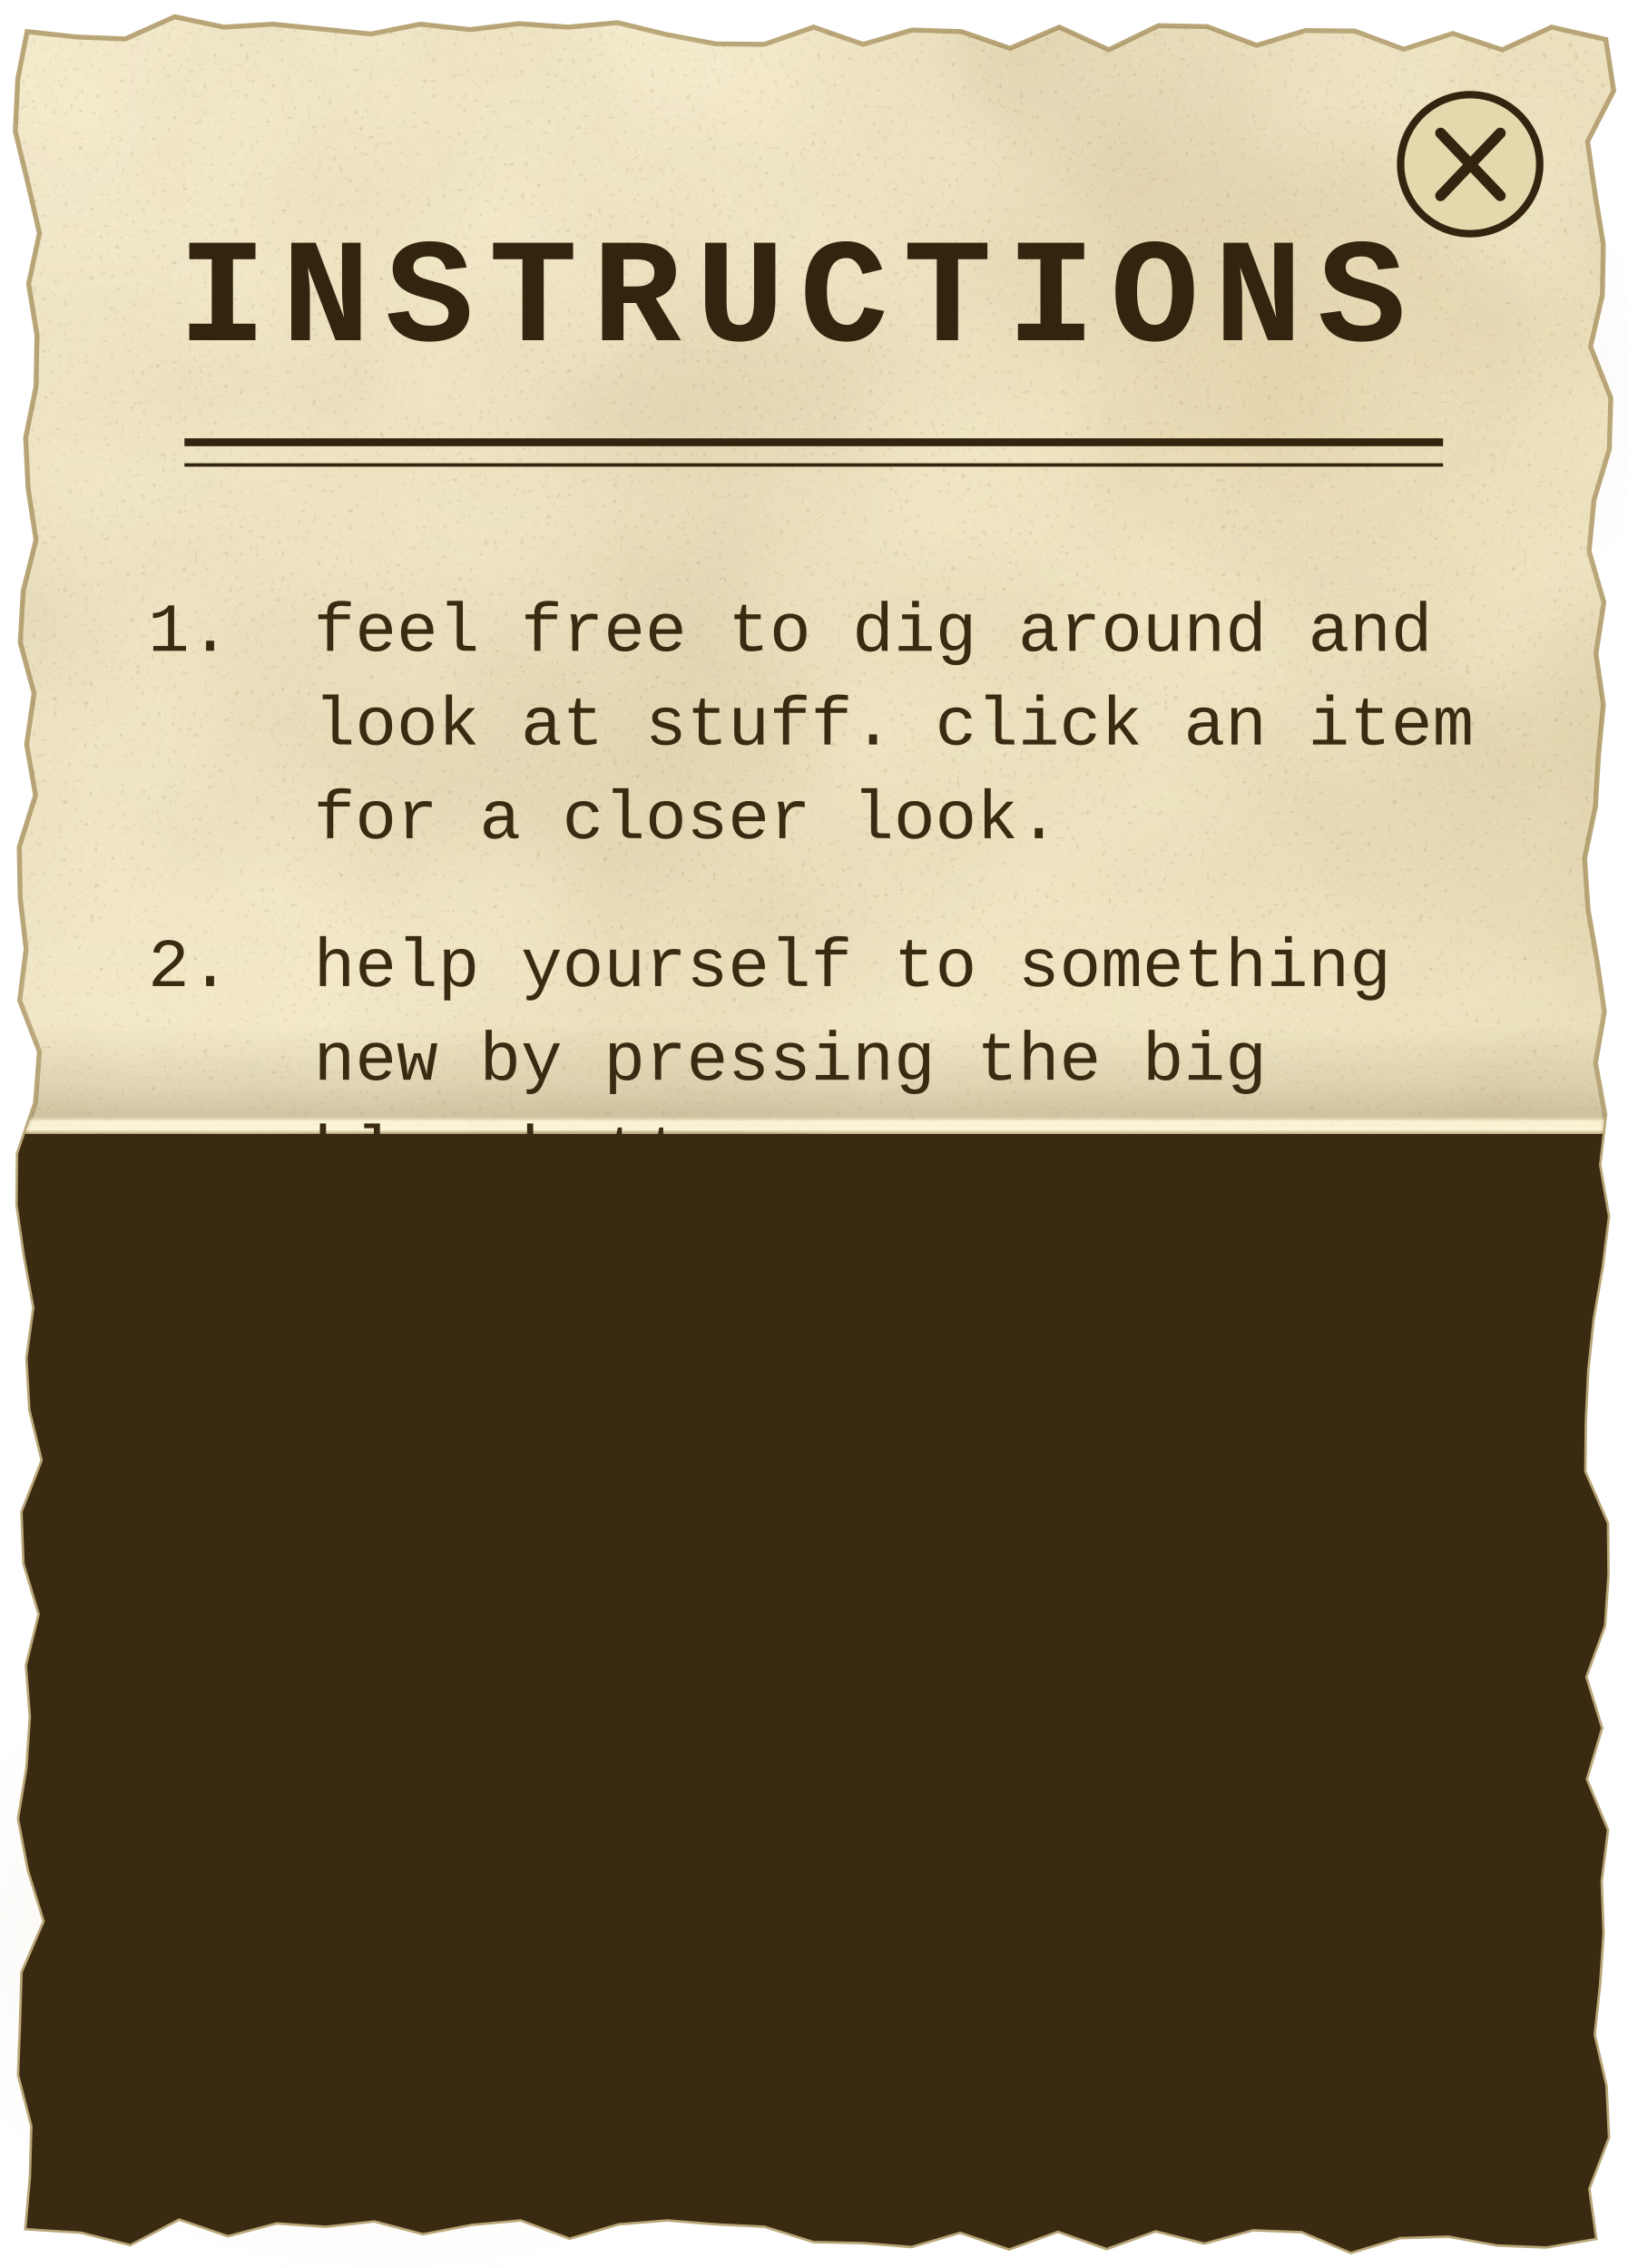
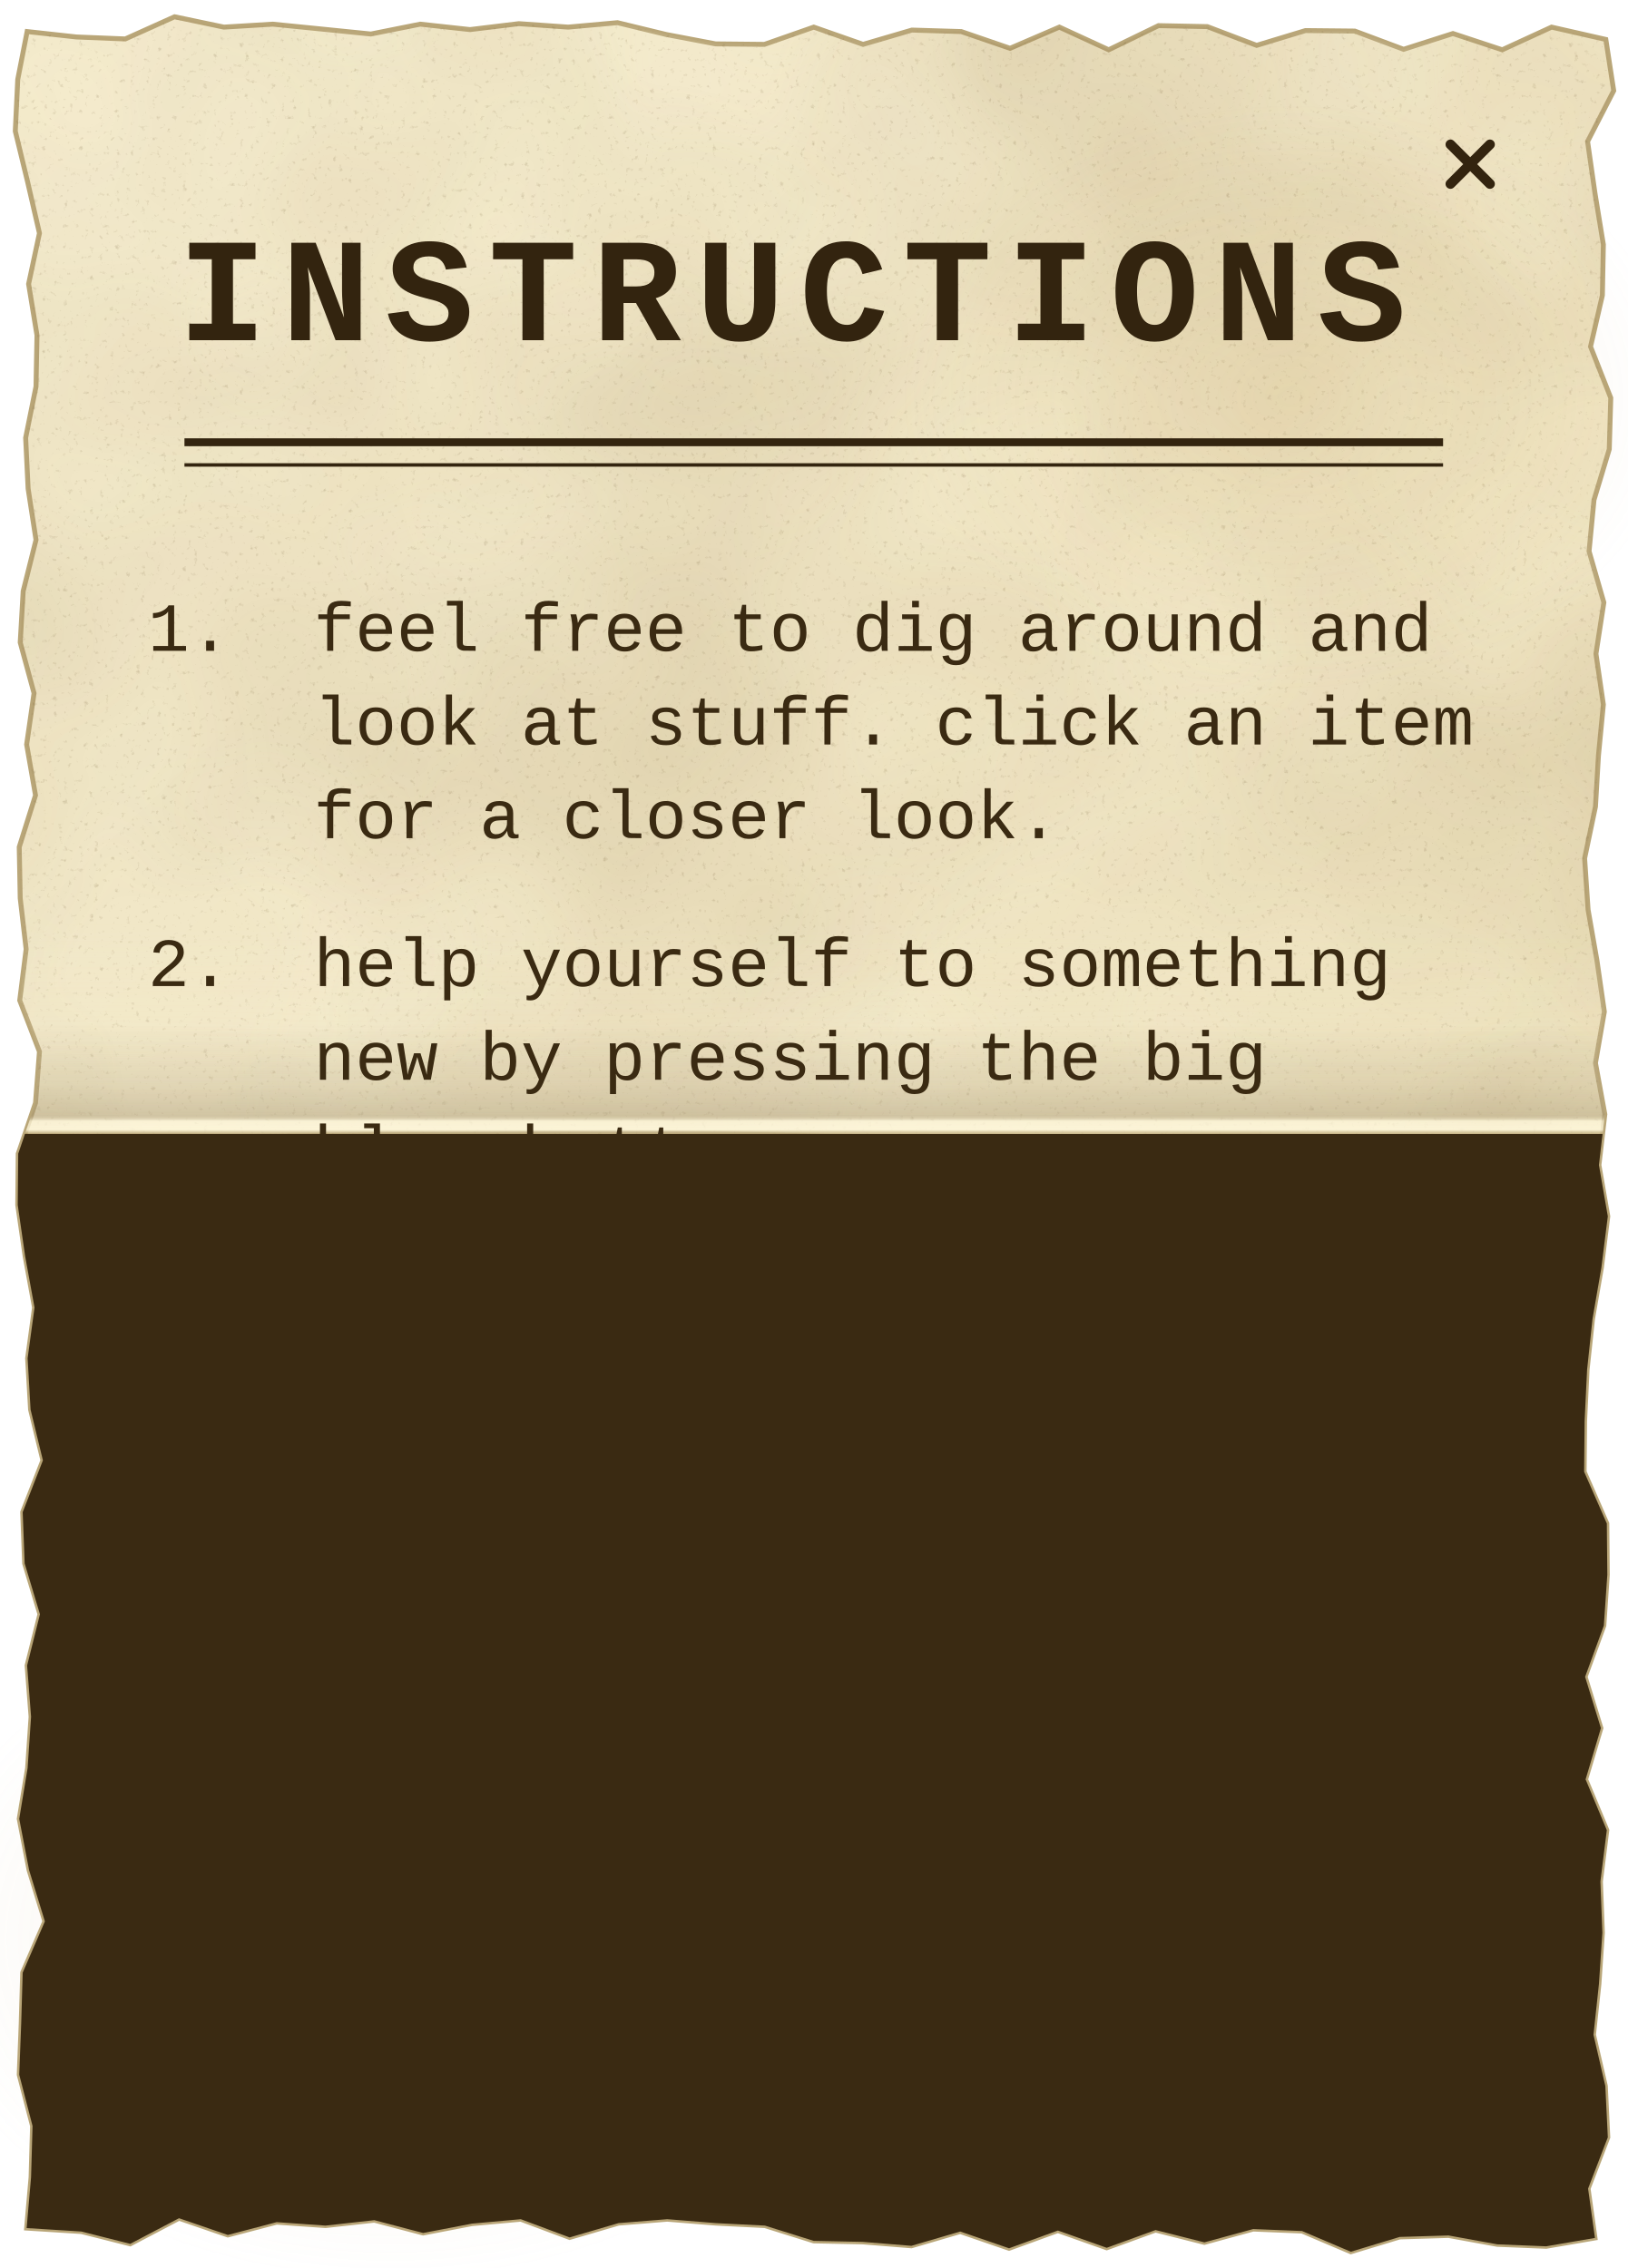
<svg xmlns="http://www.w3.org/2000/svg" viewBox="0 0 330 460" data-fold="230">
  <defs>
    <radialGradient id="ins_stain1" cx="0.5" cy="0.5" r="0.5">
      <stop offset="0" stop-color="#c9a86a" stop-opacity="0.14" />
      <stop offset="0.7" stop-color="#c9a86a" stop-opacity="0.05" />
      <stop offset="1" stop-color="#c9a86a" stop-opacity="0" />
    </radialGradient>
    <linearGradient id="ins_paper" x1="0" y1="0" x2="0.7" y2="1">
      <stop offset="0" stop-color="#f4ebcd" />
      <stop offset="0.55" stop-color="#efe4c2" />
      <stop offset="1" stop-color="#e9dcb4" />
    </linearGradient>
    <clipPath id="ins_clip">
      <use href="#ins_edge" />
    </clipPath>
    <filter id="ins_grain" x="0" y="0" width="100%" height="100%" color-interpolation-filters="sRGB">
      <feTurbulence type="fractalNoise" baseFrequency="0.95" numOctaves="3" seed="11" stitchTiles="stitch" />
      <feColorMatrix type="matrix" values="0 0 0 0 0.36  0 0 0 0 0.27  0 0 0 0 0.12  0 0 0 0.62 -0.40" />
    </filter>
    <filter id="ins_mottle" x="0" y="0" width="100%" height="100%" color-interpolation-filters="sRGB">
      <feTurbulence type="fractalNoise" baseFrequency="0.011" numOctaves="3" seed="5" stitchTiles="stitch" />
      <feColorMatrix type="matrix" values="0 0 0 0 0.48  0 0 0 0 0.35  0 0 0 0 0.14  0 0 0 0.26 -0.09" />
    </filter>
    <filter id="ins_sheen" x="0" y="0" width="100%" height="100%" color-interpolation-filters="sRGB">
      <feTurbulence type="fractalNoise" baseFrequency="0.02" numOctaves="2" seed="9" stitchTiles="stitch" />
      <feColorMatrix type="matrix" values="0 0 0 0 1  0 0 0 0 0.99  0 0 0 0 0.93  0 0 0 0.24 -0.11" />
    </filter>
    <filter id="ins_waver" x="-2%" y="-10%" width="104%" height="120%" color-interpolation-filters="sRGB">
      <feTurbulence type="fractalNoise" baseFrequency="0.012 0.05" numOctaves="2" seed="3" result="n" />
      <feDisplacementMap in="SourceGraphic" in2="n" scale="2.4" xChannelSelector="R" yChannelSelector="G" />
    </filter>
    <linearGradient id="ins_crease_a" x1="0" y1="0" x2="0" y2="1">
      <stop offset="0" stop-color="#fff9e0" stop-opacity="0" />
      <stop offset="0.6" stop-color="#fff9e0" stop-opacity="0.10" />
      <stop offset="1" stop-color="#fff9e0" stop-opacity="0.28" />
    </linearGradient>
    <linearGradient id="ins_crease_b" x1="0" y1="0" x2="0" y2="1">
      <stop offset="0" stop-color="#5a4218" stop-opacity="0.14" />
      <stop offset="0.35" stop-color="#5a4218" stop-opacity="0.07" />
      <stop offset="1" stop-color="#5a4218" stop-opacity="0" />
    </linearGradient>
    <linearGradient id="ins_fold_a" x1="0" y1="0" x2="0" y2="1">
      <stop offset="0" stop-color="#5a4218" stop-opacity="0" />
      <stop offset="0.55" stop-color="#5a4218" stop-opacity="0.12" />
      <stop offset="0.82" stop-color="#5a4218" stop-opacity="0.22" />
      <stop offset="0.88" stop-color="#fff8dc" stop-opacity="0.55" />
      <stop offset="0.96" stop-color="#fff8dc" stop-opacity="0.75" />
      <stop offset="1" stop-color="#a68c55" stop-opacity="0.55" />
    </linearGradient>
  </defs>
  <path id="ins_edge" d="M5.5 6.4 L15.5 7.5 L25.4 7.9 L35.4 3.4 L45.4 5.5 L55.3 4.9 L65.3 5.9 L75.2 6.9 L85.2 4.9 L95.3 6.0 L105.2 4.8 L115.2 5.5 L125.2 4.6 L135.1 7.0 L145.1 8.9 L155.0 9.0 L165.0 5.5 L175.0 9.0 L184.9 6.1 L194.9 6.4 L204.8 9.8 L214.8 5.5 L224.8 10.1 L234.9 5.2 L244.8 5.4 L254.8 9.2 L264.7 6.2 L274.7 6.3 L284.6 10.0 L294.6 6.8 L304.6 10.1 L314.6 5.5 L325.6 8.0 L327.2 18.4 L321.9 28.7 L323.4 39.2 L325.1 49.6 L324.9 59.9 L322.5 70.3 L326.6 80.7 L326.3 91.1 L323.2 101.4 L322.2 111.8 L325.2 122.2 L323.6 132.6 L325.1 142.9 L324.1 153.3 L323.5 163.6 L321.3 174.1 L322.0 184.5 L323.8 194.8 L325.3 205.2 L323.5 215.6 L325.4 226.0 L324.2 236.3 L326.0 246.7 L324.7 257.1 L322.9 267.5 L321.8 277.8 L321.3 288.2 L321.2 298.5 L325.8 309.0 L325.9 319.4 L325.2 329.7 L321.4 340.1 L324.6 350.5 L321.5 360.9 L325.8 371.2 L324.5 381.6 L324.9 392.0 L324.2 402.4 L323.1 412.7 L325.5 423.1 L326.0 433.5 L322.0 443.9 L323.4 453.9 L313.5 455.6 L303.6 455.2 L293.7 453.4 L283.8 453.7 L273.9 456.7 L264.0 452.5 L254.1 452.1 L244.2 454.8 L234.3 452.3 L224.4 455.9 L214.5 452.4 L204.6 456.0 L194.7 452.6 L184.8 455.5 L174.9 454.7 L165.0 454.5 L155.1 451.4 L145.2 450.9 L135.3 450.1 L125.4 450.9 L115.5 453.8 L105.6 450.1 L95.7 451.0 L85.8 452.9 L75.9 450.3 L66.0 451.4 L56.1 450.7 L46.2 453.3 L36.3 449.9 L26.4 455.1 L16.5 452.6 L5.4 451.9 L6.3 441.6 L6.6 431.2 L3.9 420.8 L4.3 410.4 L4.6 400.1 L9.1 389.7 L5.9 379.3 L3.9 368.9 L5.6 358.6 L6.3 348.2 L5.5 337.8 L8.1 327.4 L5.0 317.1 L4.6 306.7 L8.7 296.2 L6.2 285.9 L5.6 275.5 L7.0 265.2 L5.1 254.8 L3.6 244.4 L3.7 234.0 L7.2 223.7 L8.0 213.3 L4.0 202.9 L5.3 192.5 L4.1 182.2 L3.9 171.8 L7.2 161.3 L5.4 151.0 L6.9 140.6 L4.1 130.3 L4.7 119.9 L7.3 109.5 L5.7 99.1 L5.2 88.8 L7.3 78.4 L7.5 68.0 L5.8 57.6 L8.0 47.3 L5.6 36.9 L3.1 26.6 L3.6 16.1 Z" fill="url(#ins_paper)" stroke="#b9a678" stroke-width="1" />
  <g clip-path="url(#ins_clip)">
    <rect width="330" height="460" filter="url(#ins_mottle)" />
    <rect width="330" height="460" filter="url(#ins_sheen)" />
    <rect width="330" height="460" filter="url(#ins_grain)" />
  </g>
  <ellipse cx="261.8" cy="80.5" rx="79.2" ry="59.8" fill="url(#ins_stain1)" />
  <ellipse cx="79.2" cy="393.3" rx="96.8" ry="69.0" fill="url(#ins_stain1)" />
  <g class="ins-crease" clip-path="url(#ins_clip)">
    <g filter="url(#ins_waver)">
      <rect x="-4" y="186" width="338" height="44" fill="url(#ins_crease_a)" />
      <rect x="-4" y="230" width="338" height="44" fill="url(#ins_crease_b)" />
      <line x1="-4" y1="230.2" x2="334" y2="230.2" stroke="#4a3416" stroke-opacity="0.13" stroke-width="0.7" />
    </g>
  </g>
  <g class="ins-foldedge" clip-path="url(#ins_clip)">
    <rect x="0" y="208" width="330" height="22" fill="url(#ins_fold_a)" />
  </g>
  <text x="160.6" y="69.0" text-anchor="middle" font-family="'Courier Prime','Courier New',Courier,monospace" font-size="30" font-weight="700" letter-spacing="3" fill="#33240f">INSTRUCTIONS</text>
  <g class="ins-close">
-     <circle cx="298.1" cy="33.3" r="14.1" fill="#e6d8ad" stroke="#33240f" stroke-width="1.5" />
-     <path d="M292.1 27.0 L304.2 39.7 M304.2 27.0 L292.1 39.7" fill="none" stroke="#33240f" stroke-width="2.2" stroke-linecap="round" />
+     <circle cx="298.1" cy="33.3" r="12" fill="#e6d8ad" fill-opacity="0" />
+     <path d="M294.1 29.3 L302.1 37.3 M302.1 29.3 L294.1 37.3" fill="none" stroke="#33240f" stroke-width="2" stroke-linecap="round" />
  </g>
  <line x1="37.4" y1="89.7" x2="292.6" y2="89.7" stroke="#33240f" stroke-width="1.6" />
  <line x1="37.4" y1="94.3" x2="292.6" y2="94.3" stroke="#33240f" stroke-width="0.7" />
  <text x="30" y="132" font-family="'Courier Prime','Courier New',Courier,monospace" font-size="14" fill="#3a2a12" xml:space="preserve">1.  feel free to dig around and</text>
  <text x="30" y="151" font-family="'Courier Prime','Courier New',Courier,monospace" font-size="14" fill="#3a2a12" xml:space="preserve">    look at stuff. click an item</text>
  <text x="30" y="170" font-family="'Courier Prime','Courier New',Courier,monospace" font-size="14" fill="#3a2a12" xml:space="preserve">    for a closer look.</text>
  <text x="30" y="200" font-family="'Courier Prime','Courier New',Courier,monospace" font-size="14" fill="#3a2a12" xml:space="preserve">2.  help yourself to something</text>
  <text x="30" y="219" font-family="'Courier Prime','Courier New',Courier,monospace" font-size="14" fill="#3a2a12" xml:space="preserve">    new by pressing the big</text>
  <text x="30" y="238" font-family="'Courier Prime','Courier New',Courier,monospace" font-size="14" fill="#3a2a12" xml:space="preserve">    blue button.</text>
  <text x="30" y="268" font-family="'Courier Prime','Courier New',Courier,monospace" font-size="14" fill="#3a2a12" xml:space="preserve">3.  each prompt returns four</text>
  <text x="30" y="287" font-family="'Courier Prime','Courier New',Courier,monospace" font-size="14" fill="#3a2a12" xml:space="preserve">    drawings from different</text>
  <text x="30" y="306" font-family="'Courier Prime','Courier New',Courier,monospace" font-size="14" fill="#3a2a12" xml:space="preserve">    large language models.</text>
  <text x="30" y="336" font-family="'Courier Prime','Courier New',Courier,monospace" font-size="14" fill="#3a2a12" xml:space="preserve">4.  you're not done until you</text>
  <text x="30" y="355" font-family="'Courier Prime','Courier New',Courier,monospace" font-size="14" fill="#3a2a12" xml:space="preserve">    leave a grade and rank them!</text>
  <rect class="ins-shade" x="0" y="230" width="330" height="230" fill="#3a2a12" clip-path="url(#ins_clip)" />
</svg>
